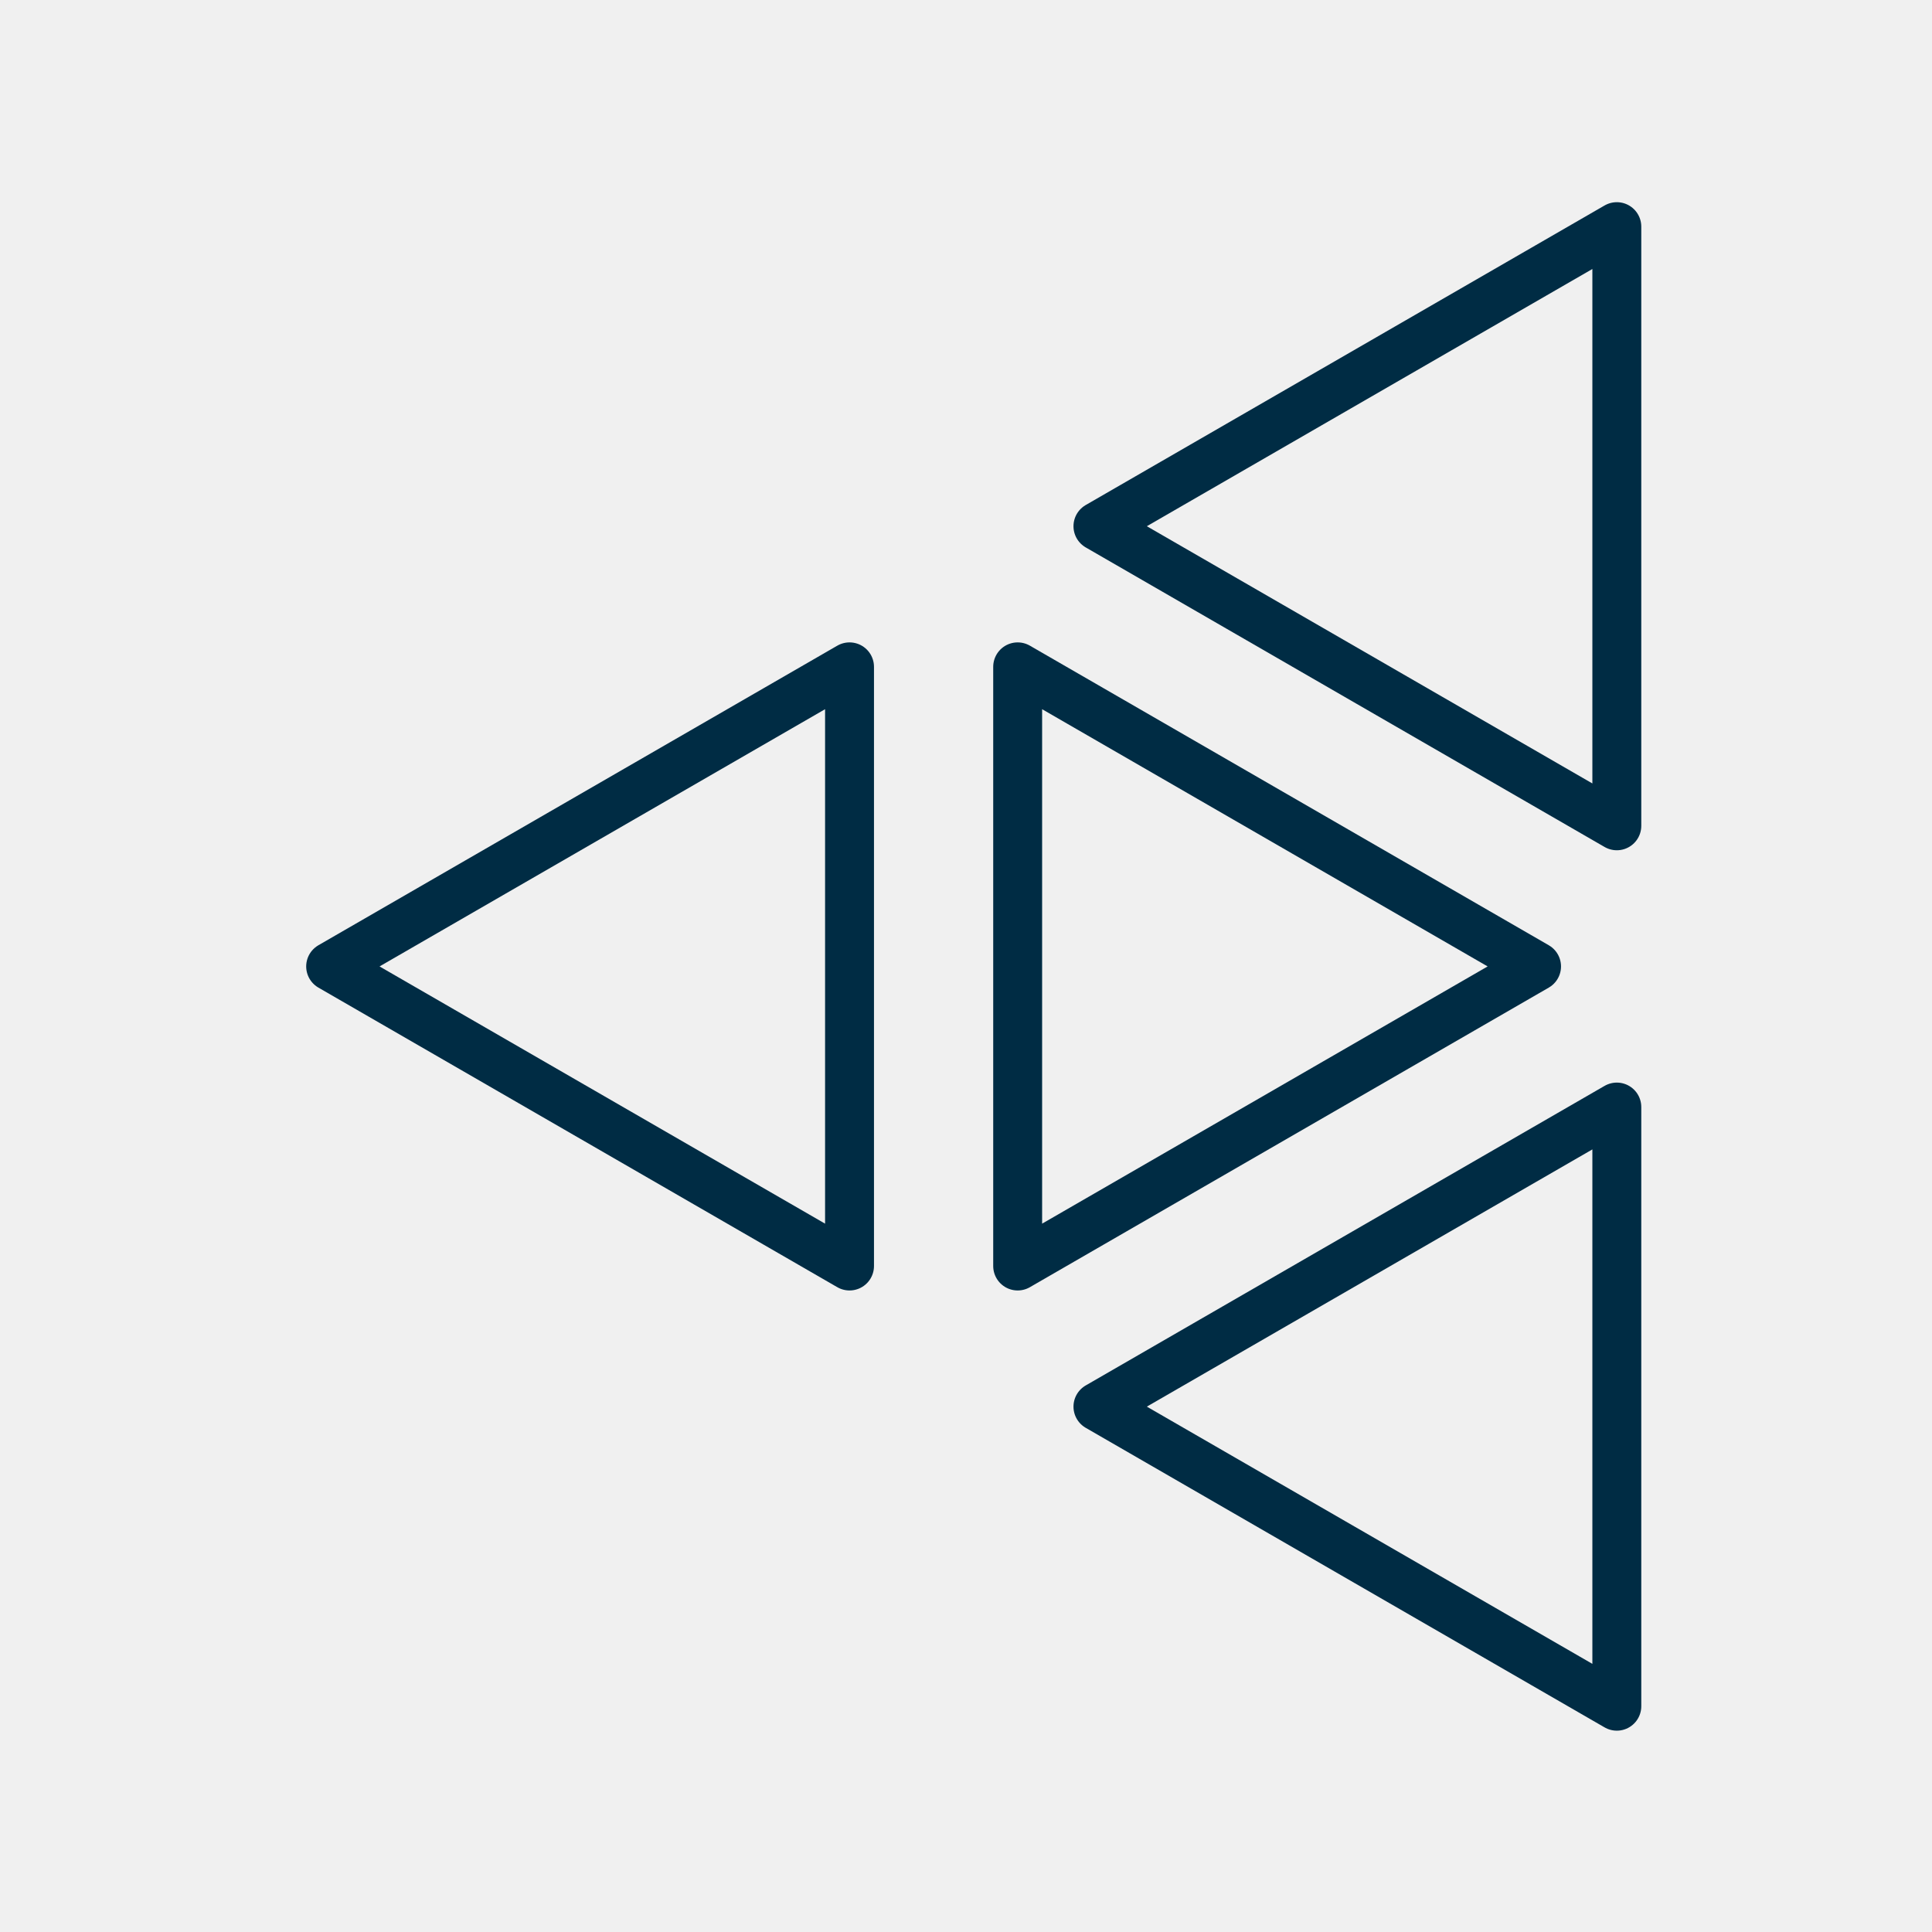
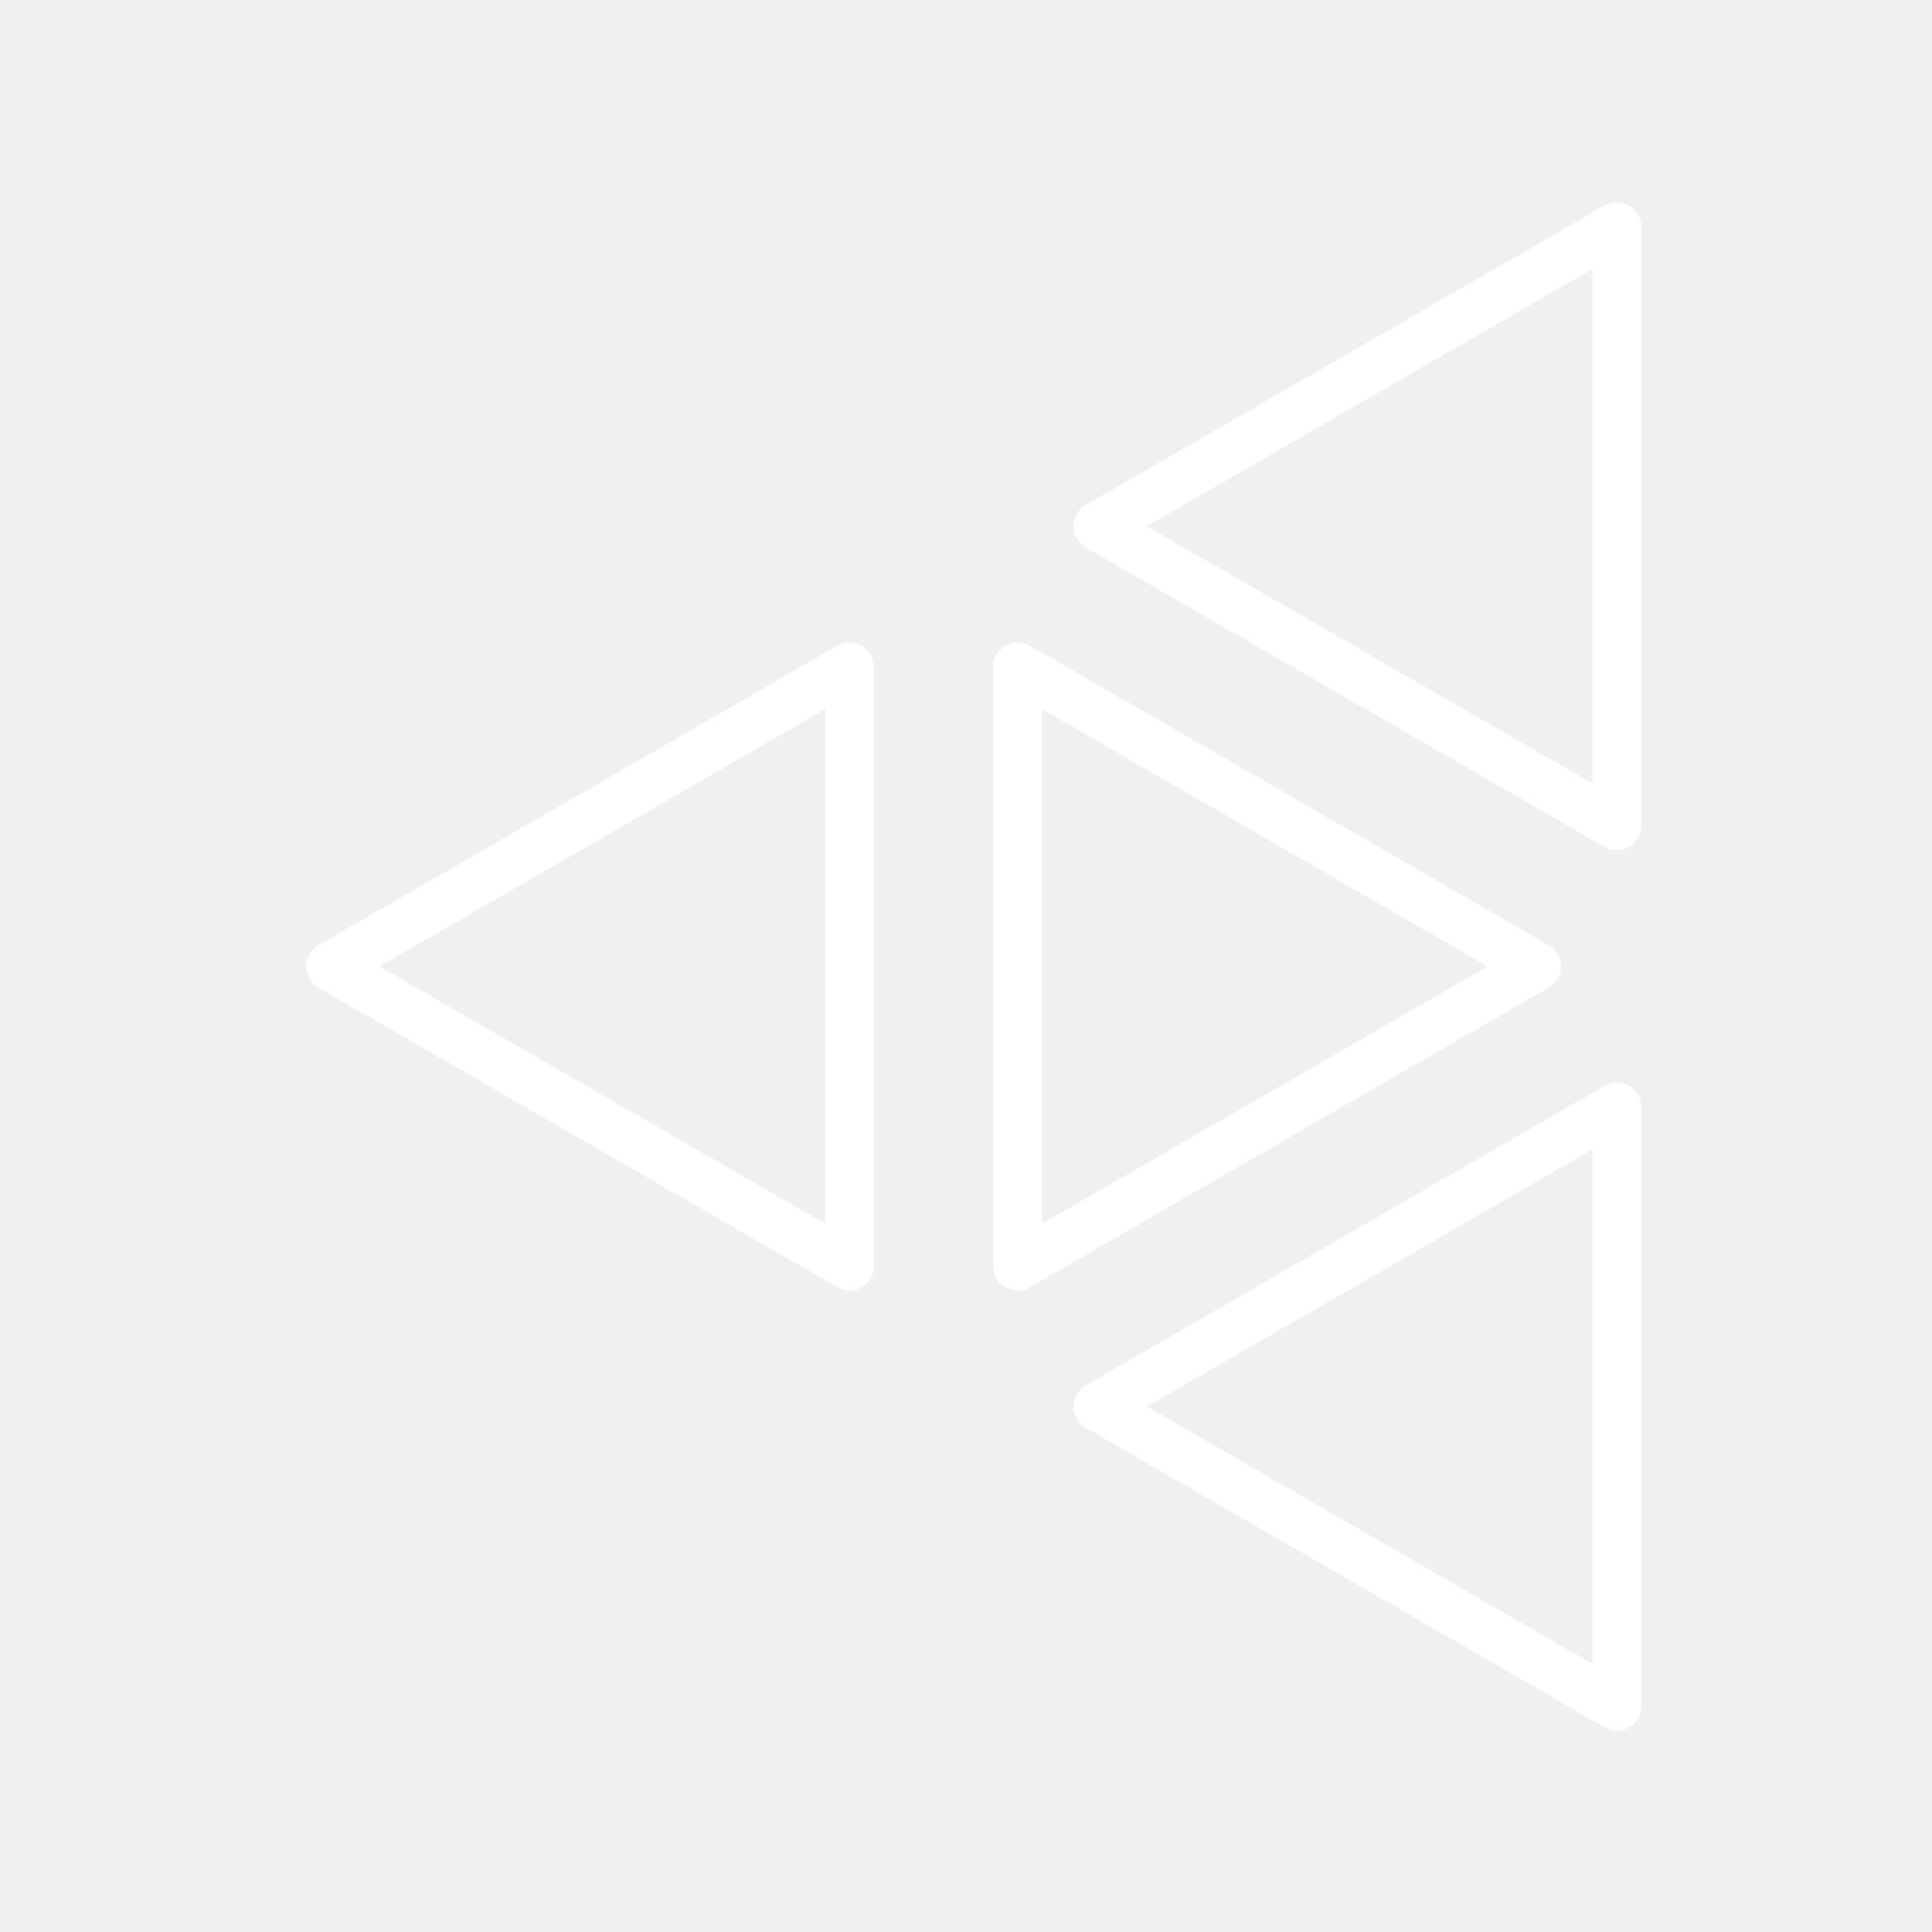
<svg xmlns="http://www.w3.org/2000/svg" viewBox="0 0 316 316" width="316" height="316">
-   <g transform="translate(46.45,30.57)" fill="none" stroke="#002C44" stroke-width="8" stroke-linejoin="round">
+   <g transform="translate(46.45,30.57)" fill="none" stroke="#ffffff" stroke-width="8" stroke-linejoin="round">
    <polygon points="218,6.5 133.13,55.5 218,104.5" />
    <polygon points="218,150.5 133.13,199.5 218,248.5" />
    <polygon points="92.5,78.5 7.63,127.5 92.5,176.5" />
    <polygon points="120,78.5 204.87,127.5 120,176.5" />
  </g>
</svg>
